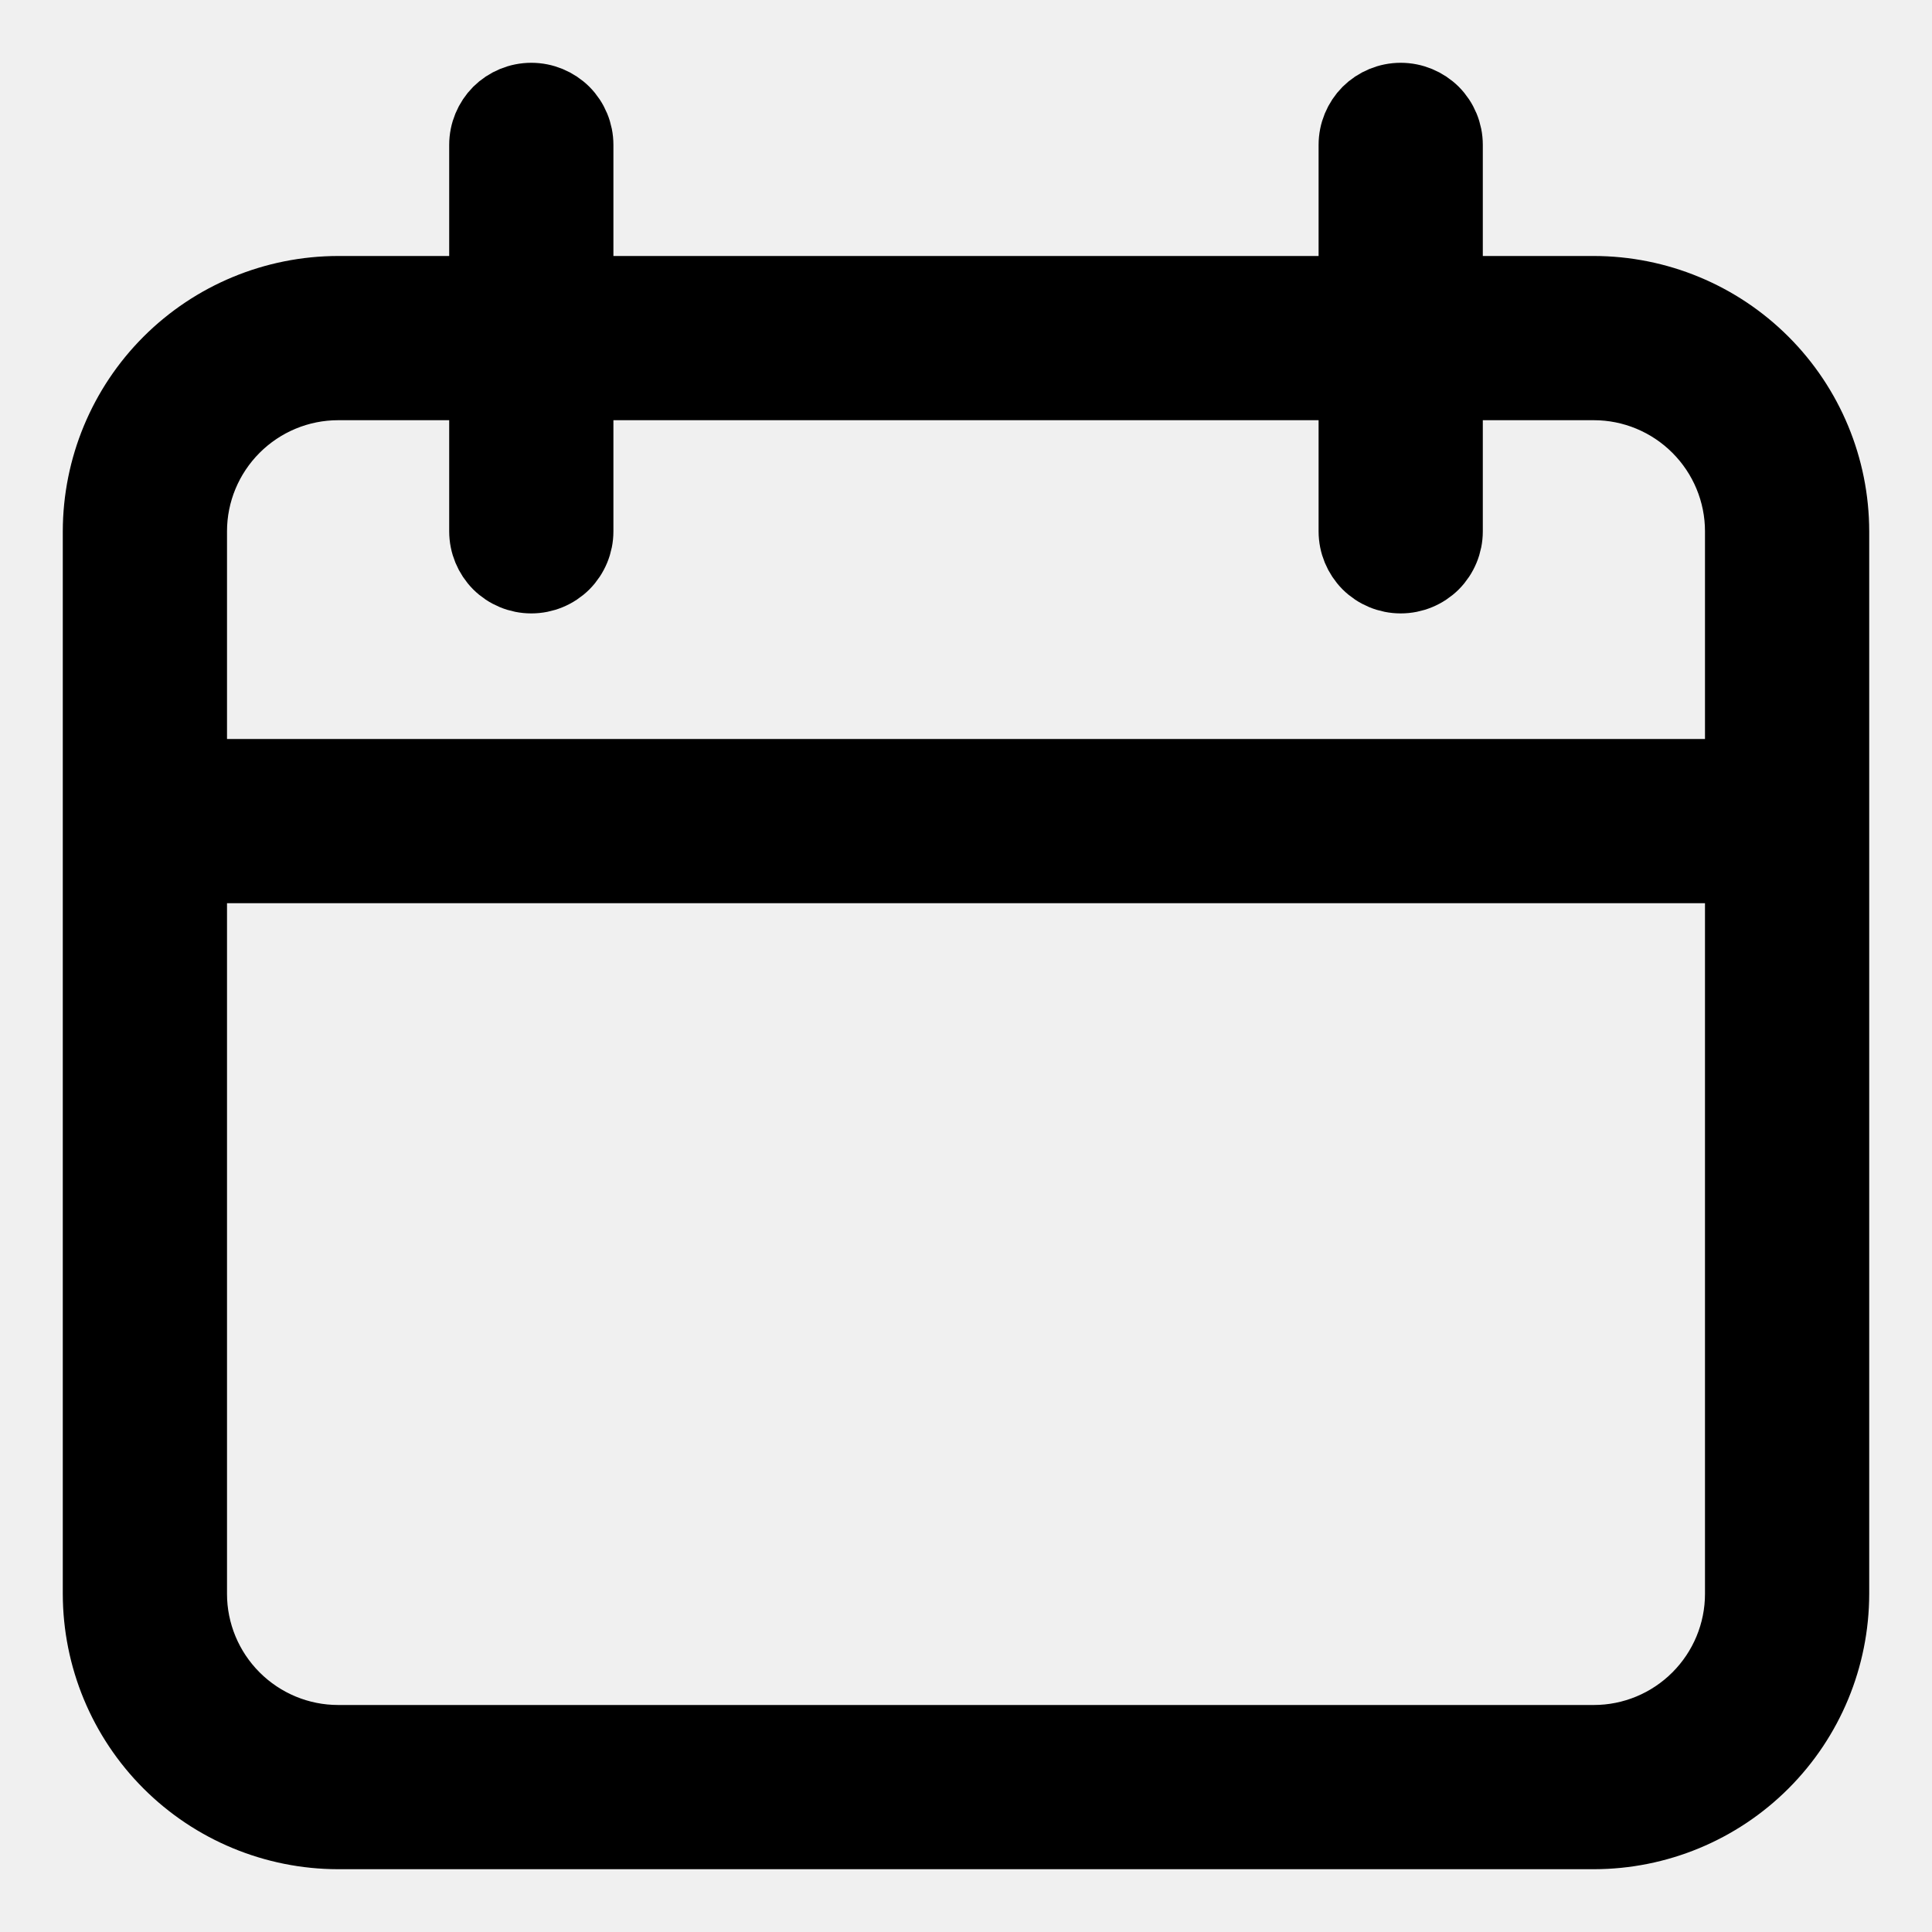
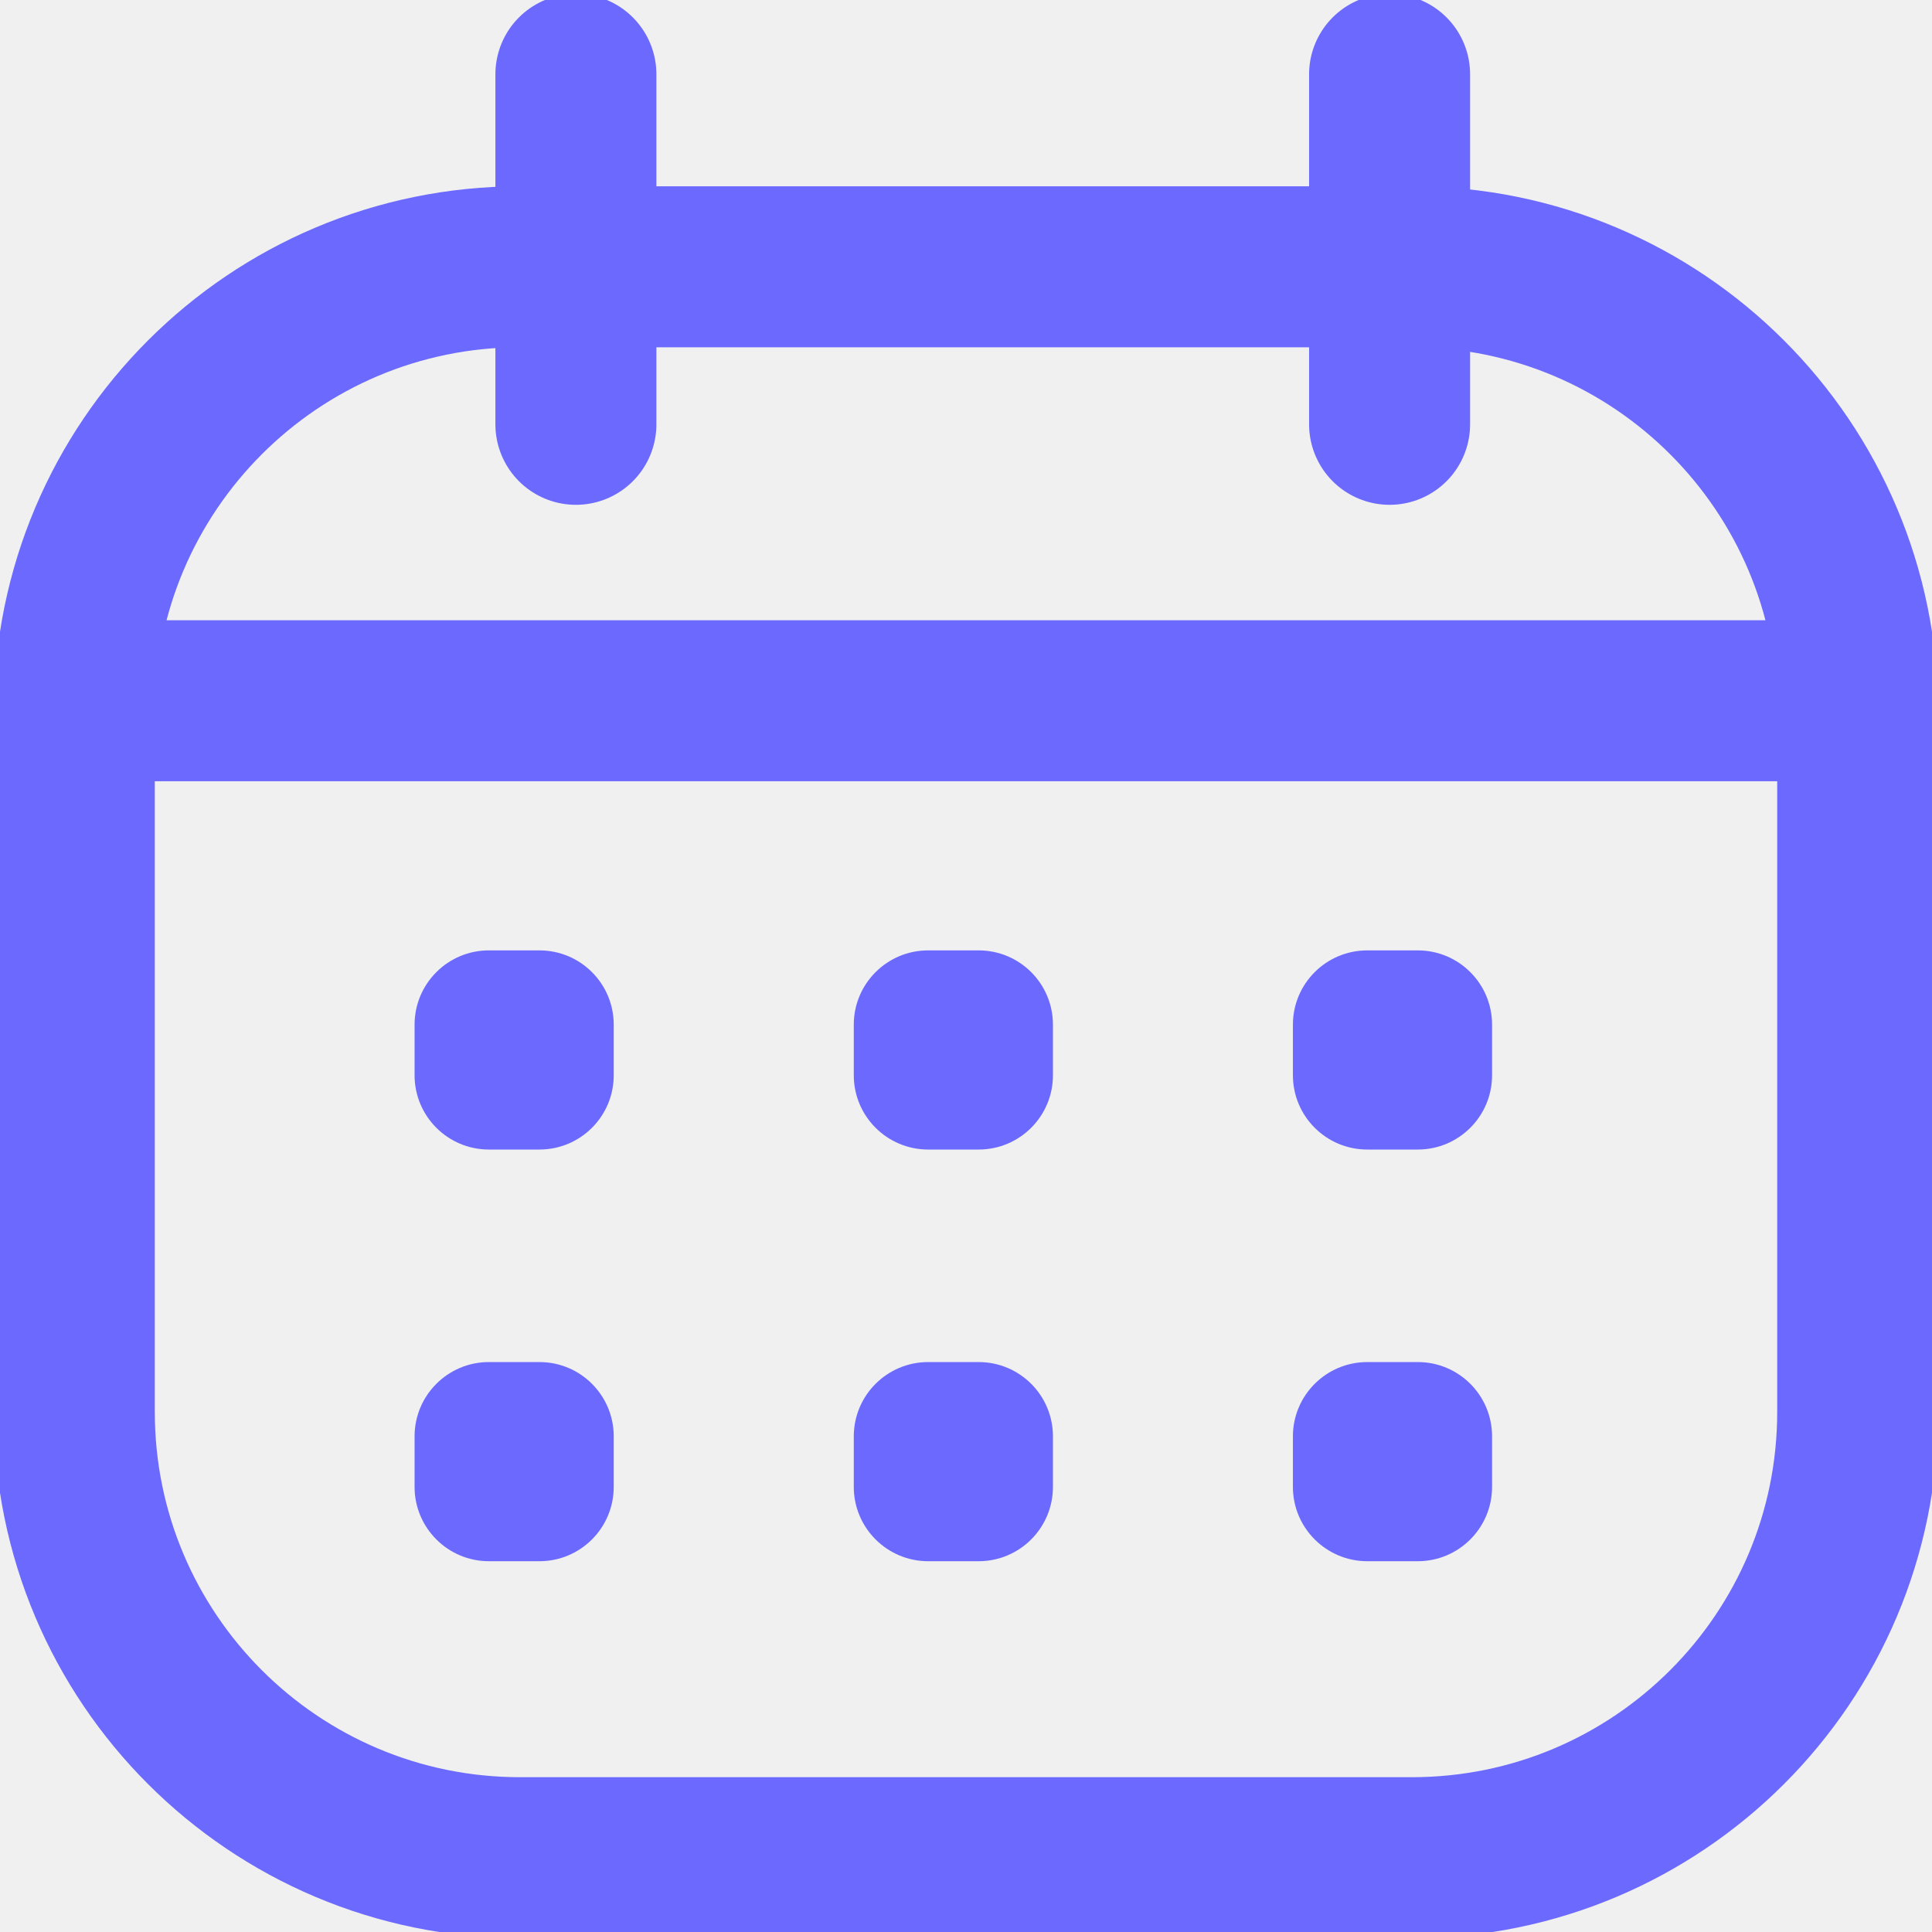
- <svg xmlns="http://www.w3.org/2000/svg" width="20" height="20" viewBox="0 0 20 20" fill="none">
-   <path d="M16.5 3H15V1.5C15 1.367 14.947 1.24 14.854 1.146C14.76 1.053 14.633 1 14.5 1C14.367 1 14.24 1.053 14.146 1.146C14.053 1.24 14 1.367 14 1.5V3H6V1.5C6 1.367 5.947 1.24 5.854 1.146C5.76 1.053 5.633 1 5.5 1C5.367 1 5.24 1.053 5.146 1.146C5.053 1.24 5 1.367 5 1.5V3H3.5C2.837 3.001 2.202 3.264 1.733 3.733C1.264 4.202 1.001 4.837 1 5.5V16.5C1.001 17.163 1.264 17.798 1.733 18.267C2.202 18.736 2.837 18.999 3.5 19H16.5C17.163 18.999 17.798 18.736 18.267 18.267C18.736 17.798 18.999 17.163 19 16.5V5.5C18.999 4.837 18.736 4.202 18.267 3.733C17.798 3.264 17.163 3.001 16.5 3ZM3.5 4H5V5.5C5 5.633 5.053 5.76 5.146 5.854C5.24 5.947 5.367 6 5.5 6C5.633 6 5.76 5.947 5.854 5.854C5.947 5.76 6 5.633 6 5.5V4H14V5.5C14 5.633 14.053 5.76 14.146 5.854C14.24 5.947 14.367 6 14.5 6C14.633 6 14.76 5.947 14.854 5.854C14.947 5.76 15 5.633 15 5.5V4H16.5C16.898 4 17.279 4.159 17.56 4.44C17.841 4.721 18 5.102 18 5.5V8H2V5.5C2 5.102 2.159 4.721 2.44 4.44C2.721 4.159 3.102 4 3.5 4ZM16.5 18H3.5C3.102 18 2.721 17.841 2.44 17.56C2.159 17.279 2 16.898 2 16.5V9H18V16.5C18 16.898 17.841 17.279 17.56 17.56C17.279 17.841 16.898 18 16.5 18Z" fill="black" stroke="black" stroke-width="0.7" />
+ <svg xmlns="http://www.w3.org/2000/svg" width="24" height="24" viewBox="0 0 24 24" fill="none">
+   <g clip-path="url(#clip0_2020_7539)">
+     <path d="M0.784 8.705H22.596" stroke="#6C69FF" stroke-width="2" stroke-linejoin="round" />
+     <path d="M17.538 3.314H6.461C3.403 3.314 0.923 5.794 0.923 8.852V17.539C0.923 20.597 3.403 23.077 6.461 23.077H17.538C20.597 23.077 23.077 20.597 23.077 17.539V8.852C23.077 5.794 20.597 3.314 17.538 3.314Z" stroke="#6C69FF" stroke-width="2" stroke-linejoin="round" />
+     <path d="M7.154 0.923V5.271" stroke="#6C69FF" stroke-width="2" stroke-linecap="round" stroke-linejoin="round" />
+     <path d="M17.262 0.923V5.271" stroke="#6C69FF" stroke-width="2" stroke-linecap="round" stroke-linejoin="round" />
+     <path d="M6.701 11.806H6.073C5.564 11.806 5.15 12.219 5.15 12.729V13.357C5.15 13.867 5.564 14.28 6.073 14.28H6.701C7.211 14.28 7.624 13.867 7.624 13.357V12.729C7.624 12.219 7.211 11.806 6.701 11.806Z" fill="#6C69FF" />
+     <path d="M12.157 11.806H11.53C11.02 11.806 10.606 12.219 10.606 12.729V13.357C10.606 13.867 11.02 14.28 11.53 14.28H12.157C12.667 14.28 13.08 13.867 13.08 13.357V12.729C13.08 12.219 12.667 11.806 12.157 11.806Z" fill="#6C69FF" />
+     <path d="M17.612 11.806H16.985C16.475 11.806 16.061 12.219 16.061 12.729V13.357C16.061 13.867 16.475 14.28 16.985 14.28H17.612C18.122 14.28 18.535 13.867 18.535 13.357V12.729C18.535 12.219 18.122 11.806 17.612 11.806Z" fill="#6C69FF" />
+     <path d="M6.701 16.92H6.073C5.564 16.92 5.15 17.333 5.15 17.843V18.471C5.15 18.98 5.564 19.394 6.073 19.394H6.701C7.211 19.394 7.624 18.98 7.624 18.471V17.843C7.624 17.333 7.211 16.92 6.701 16.92Z" fill="#6C69FF" />
+     <path d="M12.157 16.92H11.53C11.02 16.92 10.606 17.333 10.606 17.843V18.471C10.606 18.98 11.02 19.394 11.53 19.394H12.157C12.667 19.394 13.08 18.98 13.08 18.471V17.843C13.08 17.333 12.667 16.92 12.157 16.92Z" fill="#6C69FF" />
+     <path d="M17.612 16.92H16.985C16.475 16.92 16.061 17.333 16.061 17.843V18.471C16.061 18.98 16.475 19.394 16.985 19.394H17.612C18.122 19.394 18.535 18.98 18.535 18.471V17.843C18.535 17.333 18.122 16.92 17.612 16.92Z" fill="#6C69FF" />
+   </g>
+   <defs>
+     <clipPath id="clip0_2020_7539">
+       <rect width="24" height="24" fill="white" />
+     </clipPath>
+   </defs>
</svg>
